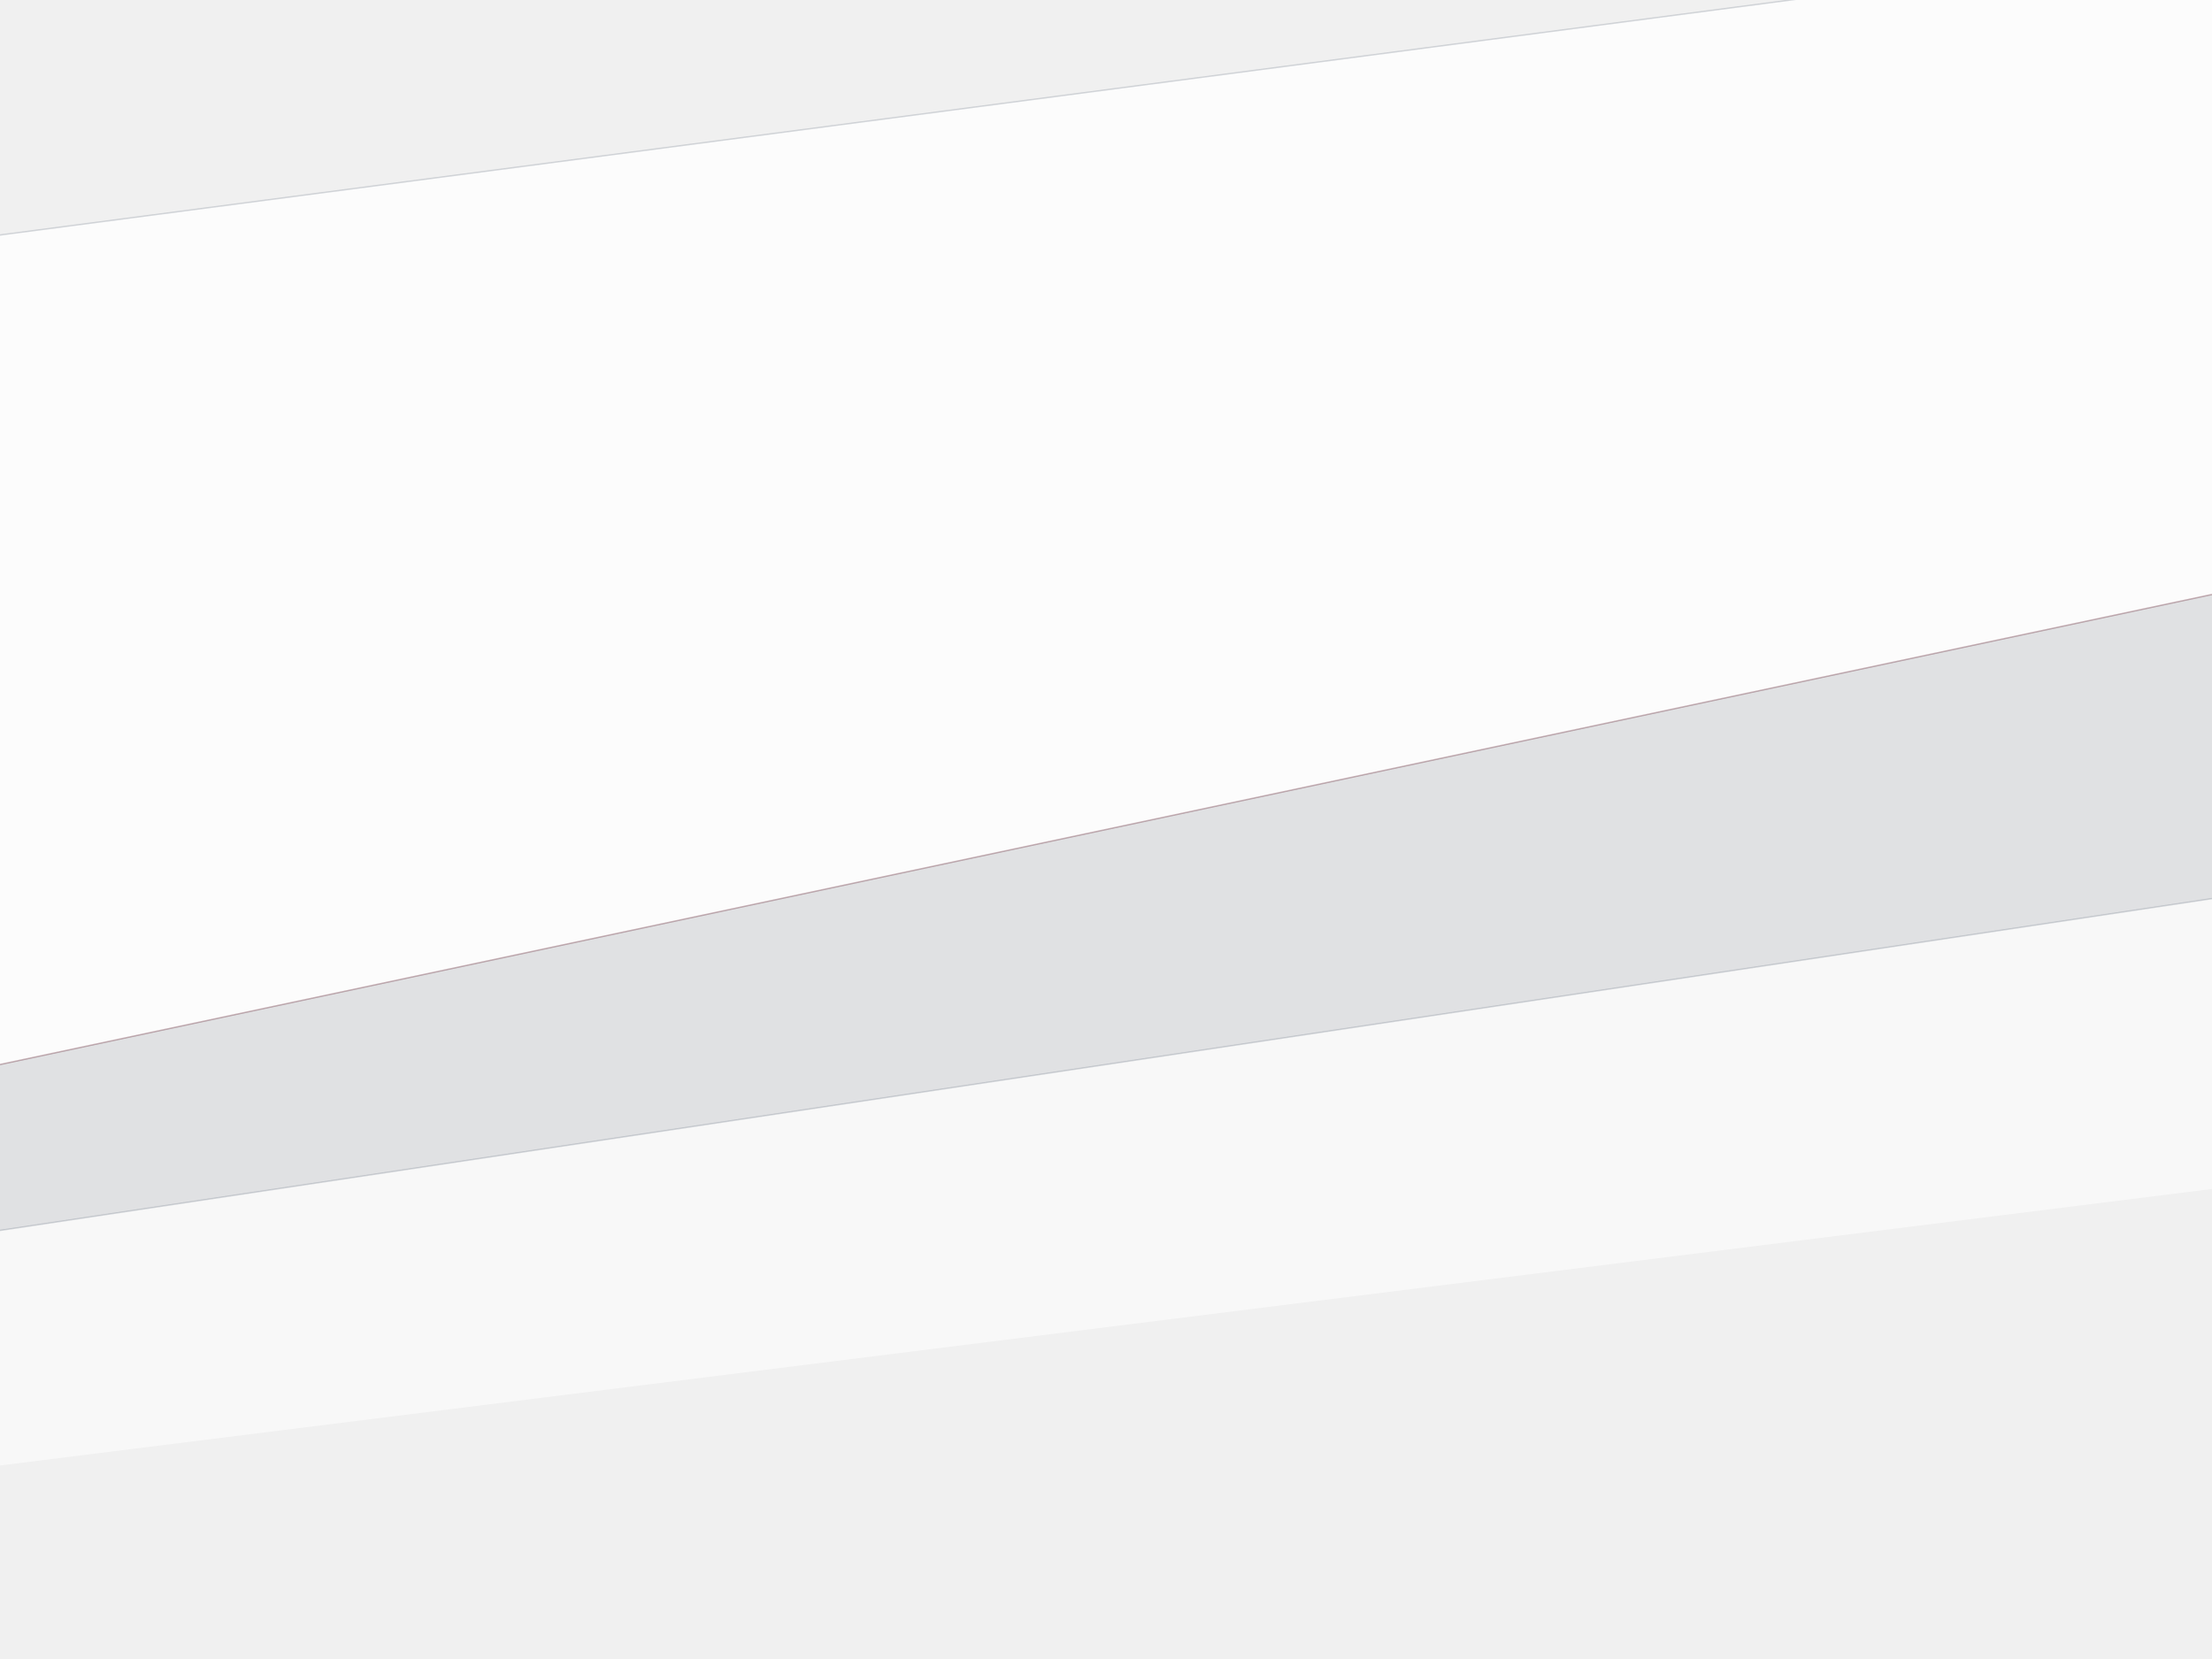
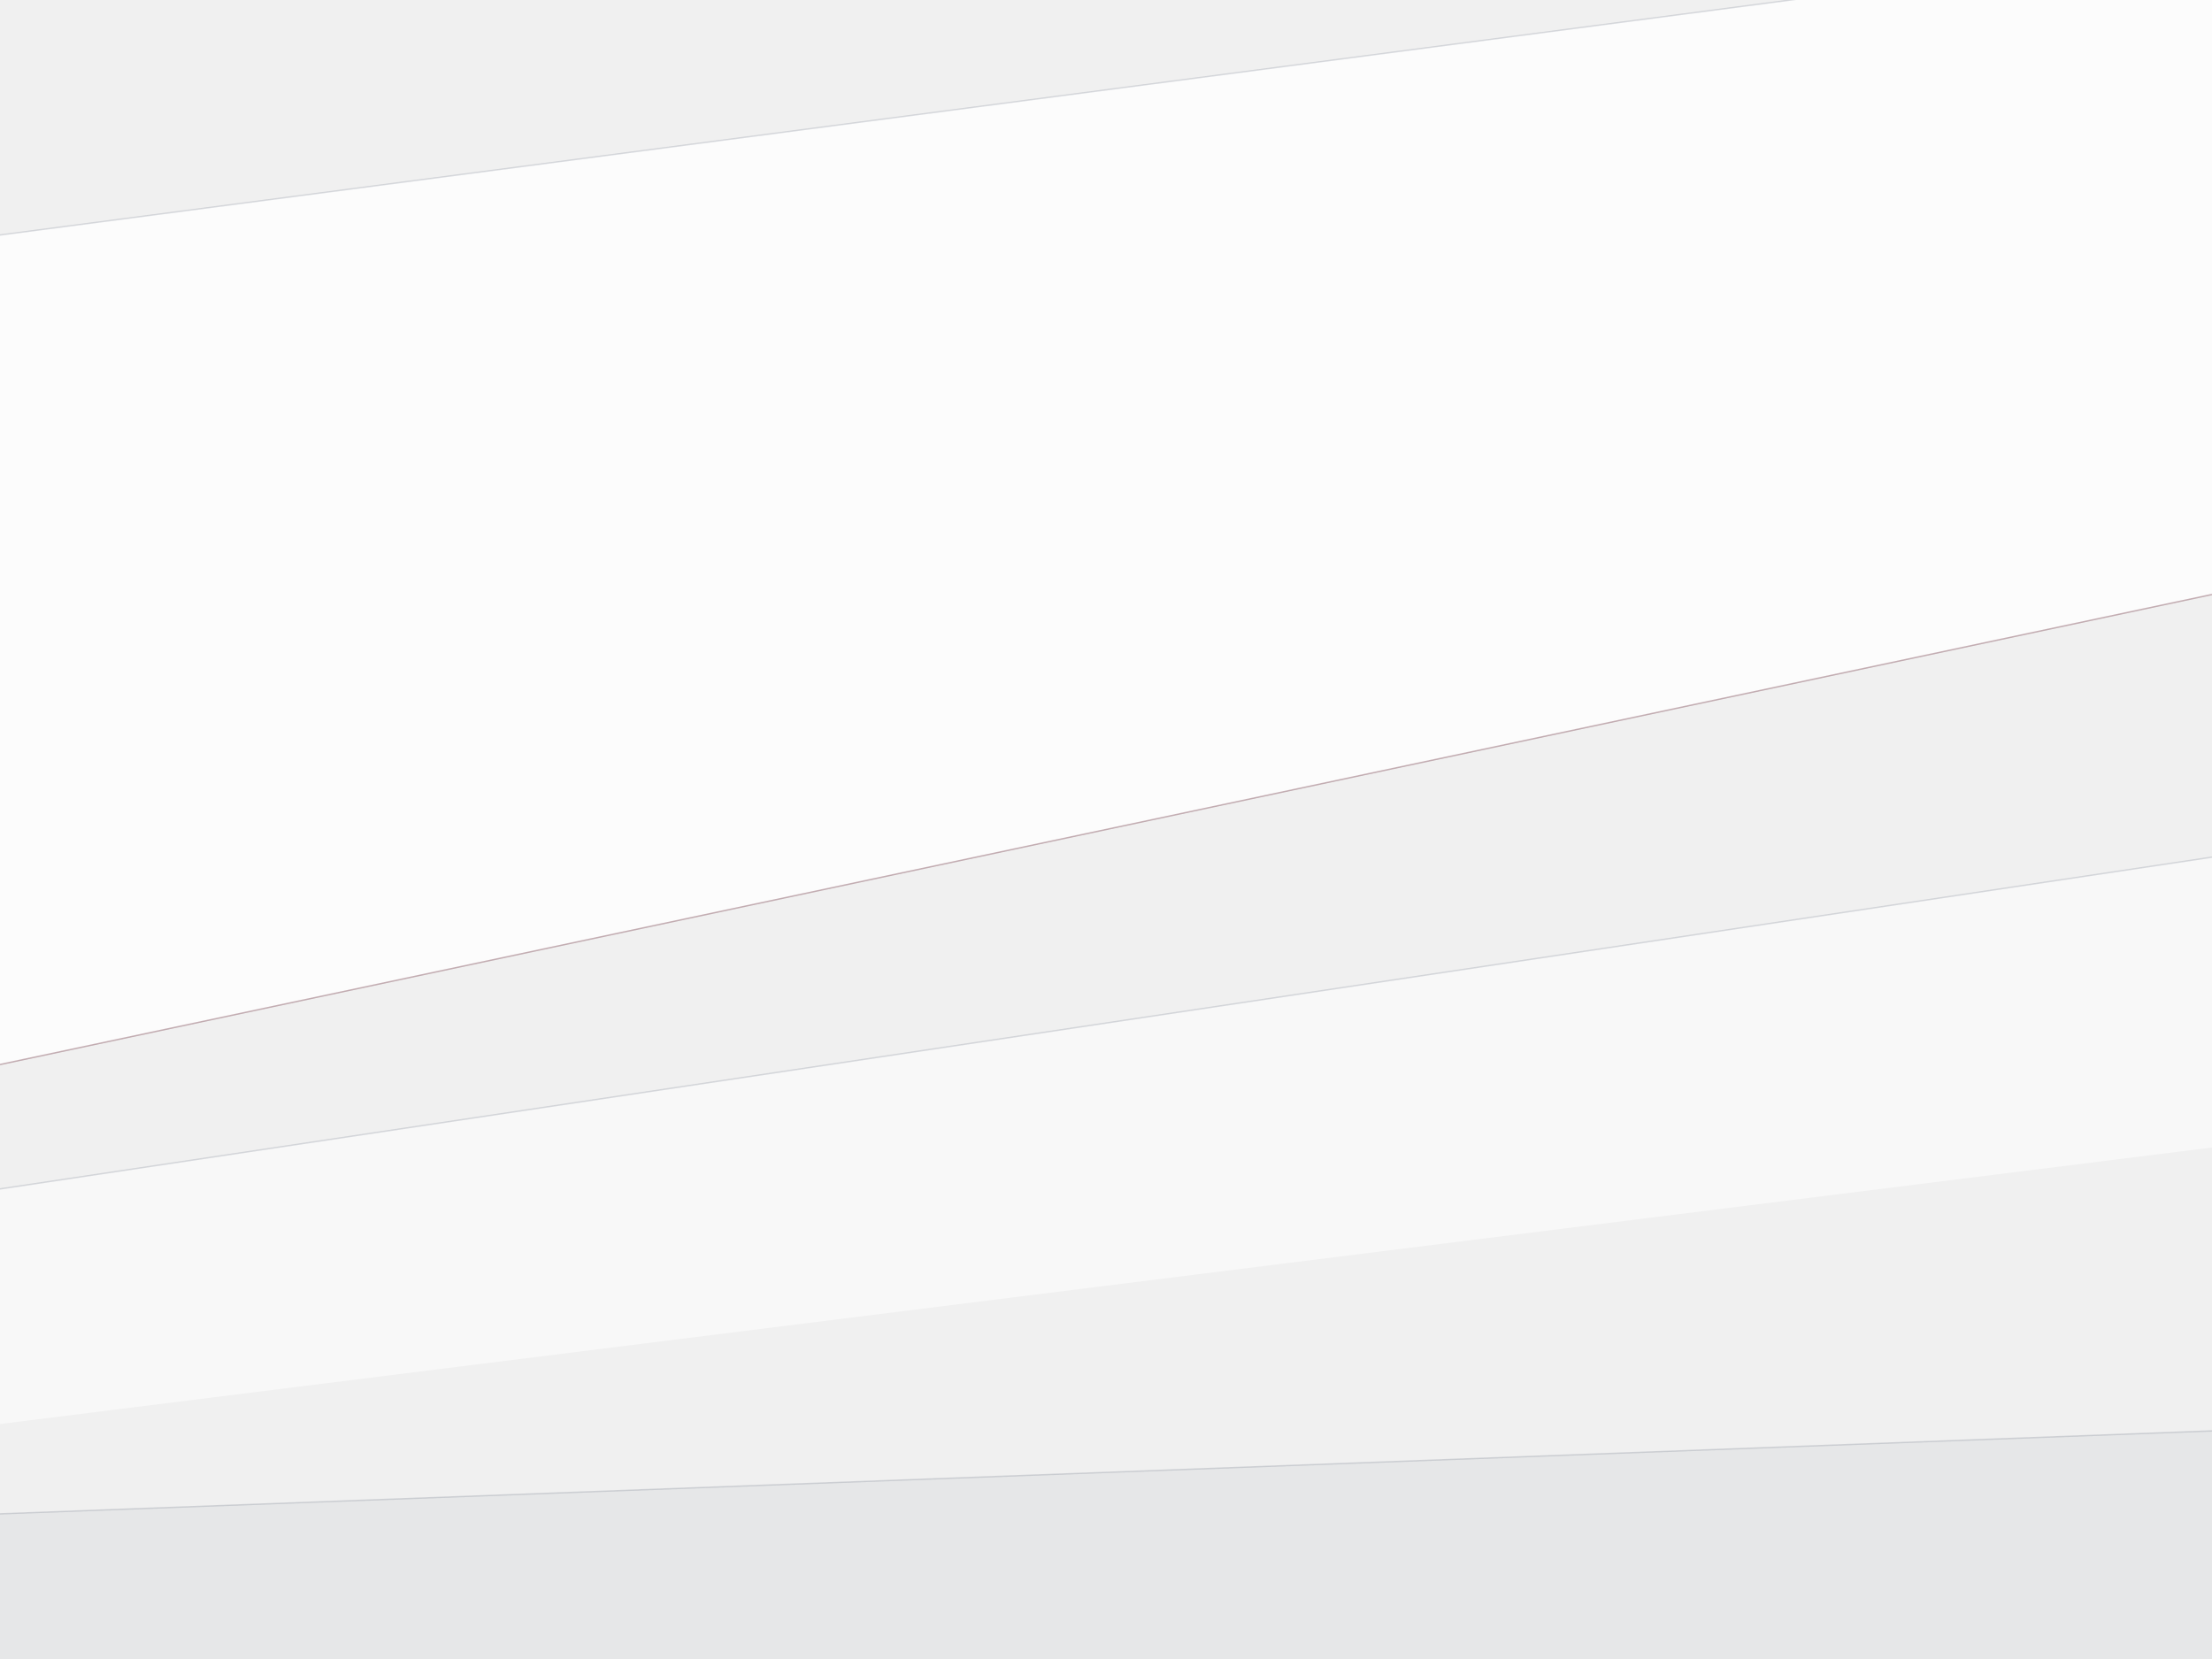
<svg xmlns="http://www.w3.org/2000/svg" viewBox="0 0 1600 1200" preserveAspectRatio="none">
  <path fill="#fff" fill-opacity=".8" d="M0 170 1600-40v470L0 770z" />
-   <path fill="#fff" fill-opacity=".55" d="M0 890 1600 650v210L0 1060z" />
-   <path fill="#0A1A33" fill-opacity=".07" d="M0 770 1600 430v220L0 890z" />
-   <path fill="none" stroke="#0A1A33" stroke-opacity=".16" vector-effect="non-scaling-stroke" d="M0 170 1600-40M0 890 1600 650" />
+   <path fill="#fff" fill-opacity=".55" d="M0 860 1600 620v210L0 1030z" />
+   <path fill="#0A1A33" fill-opacity=".045" d="M0 1095 1600 1035v165H0z" />
+   <path fill="none" stroke="#0A1A33" stroke-opacity=".14" vector-effect="non-scaling-stroke" d="M0 170 1600-40M0 860 1600 620M0 1095 1600 1035" />
  <path fill="none" stroke="#4C0013" stroke-opacity=".3" vector-effect="non-scaling-stroke" d="M0 770 1600 430" />
</svg>
